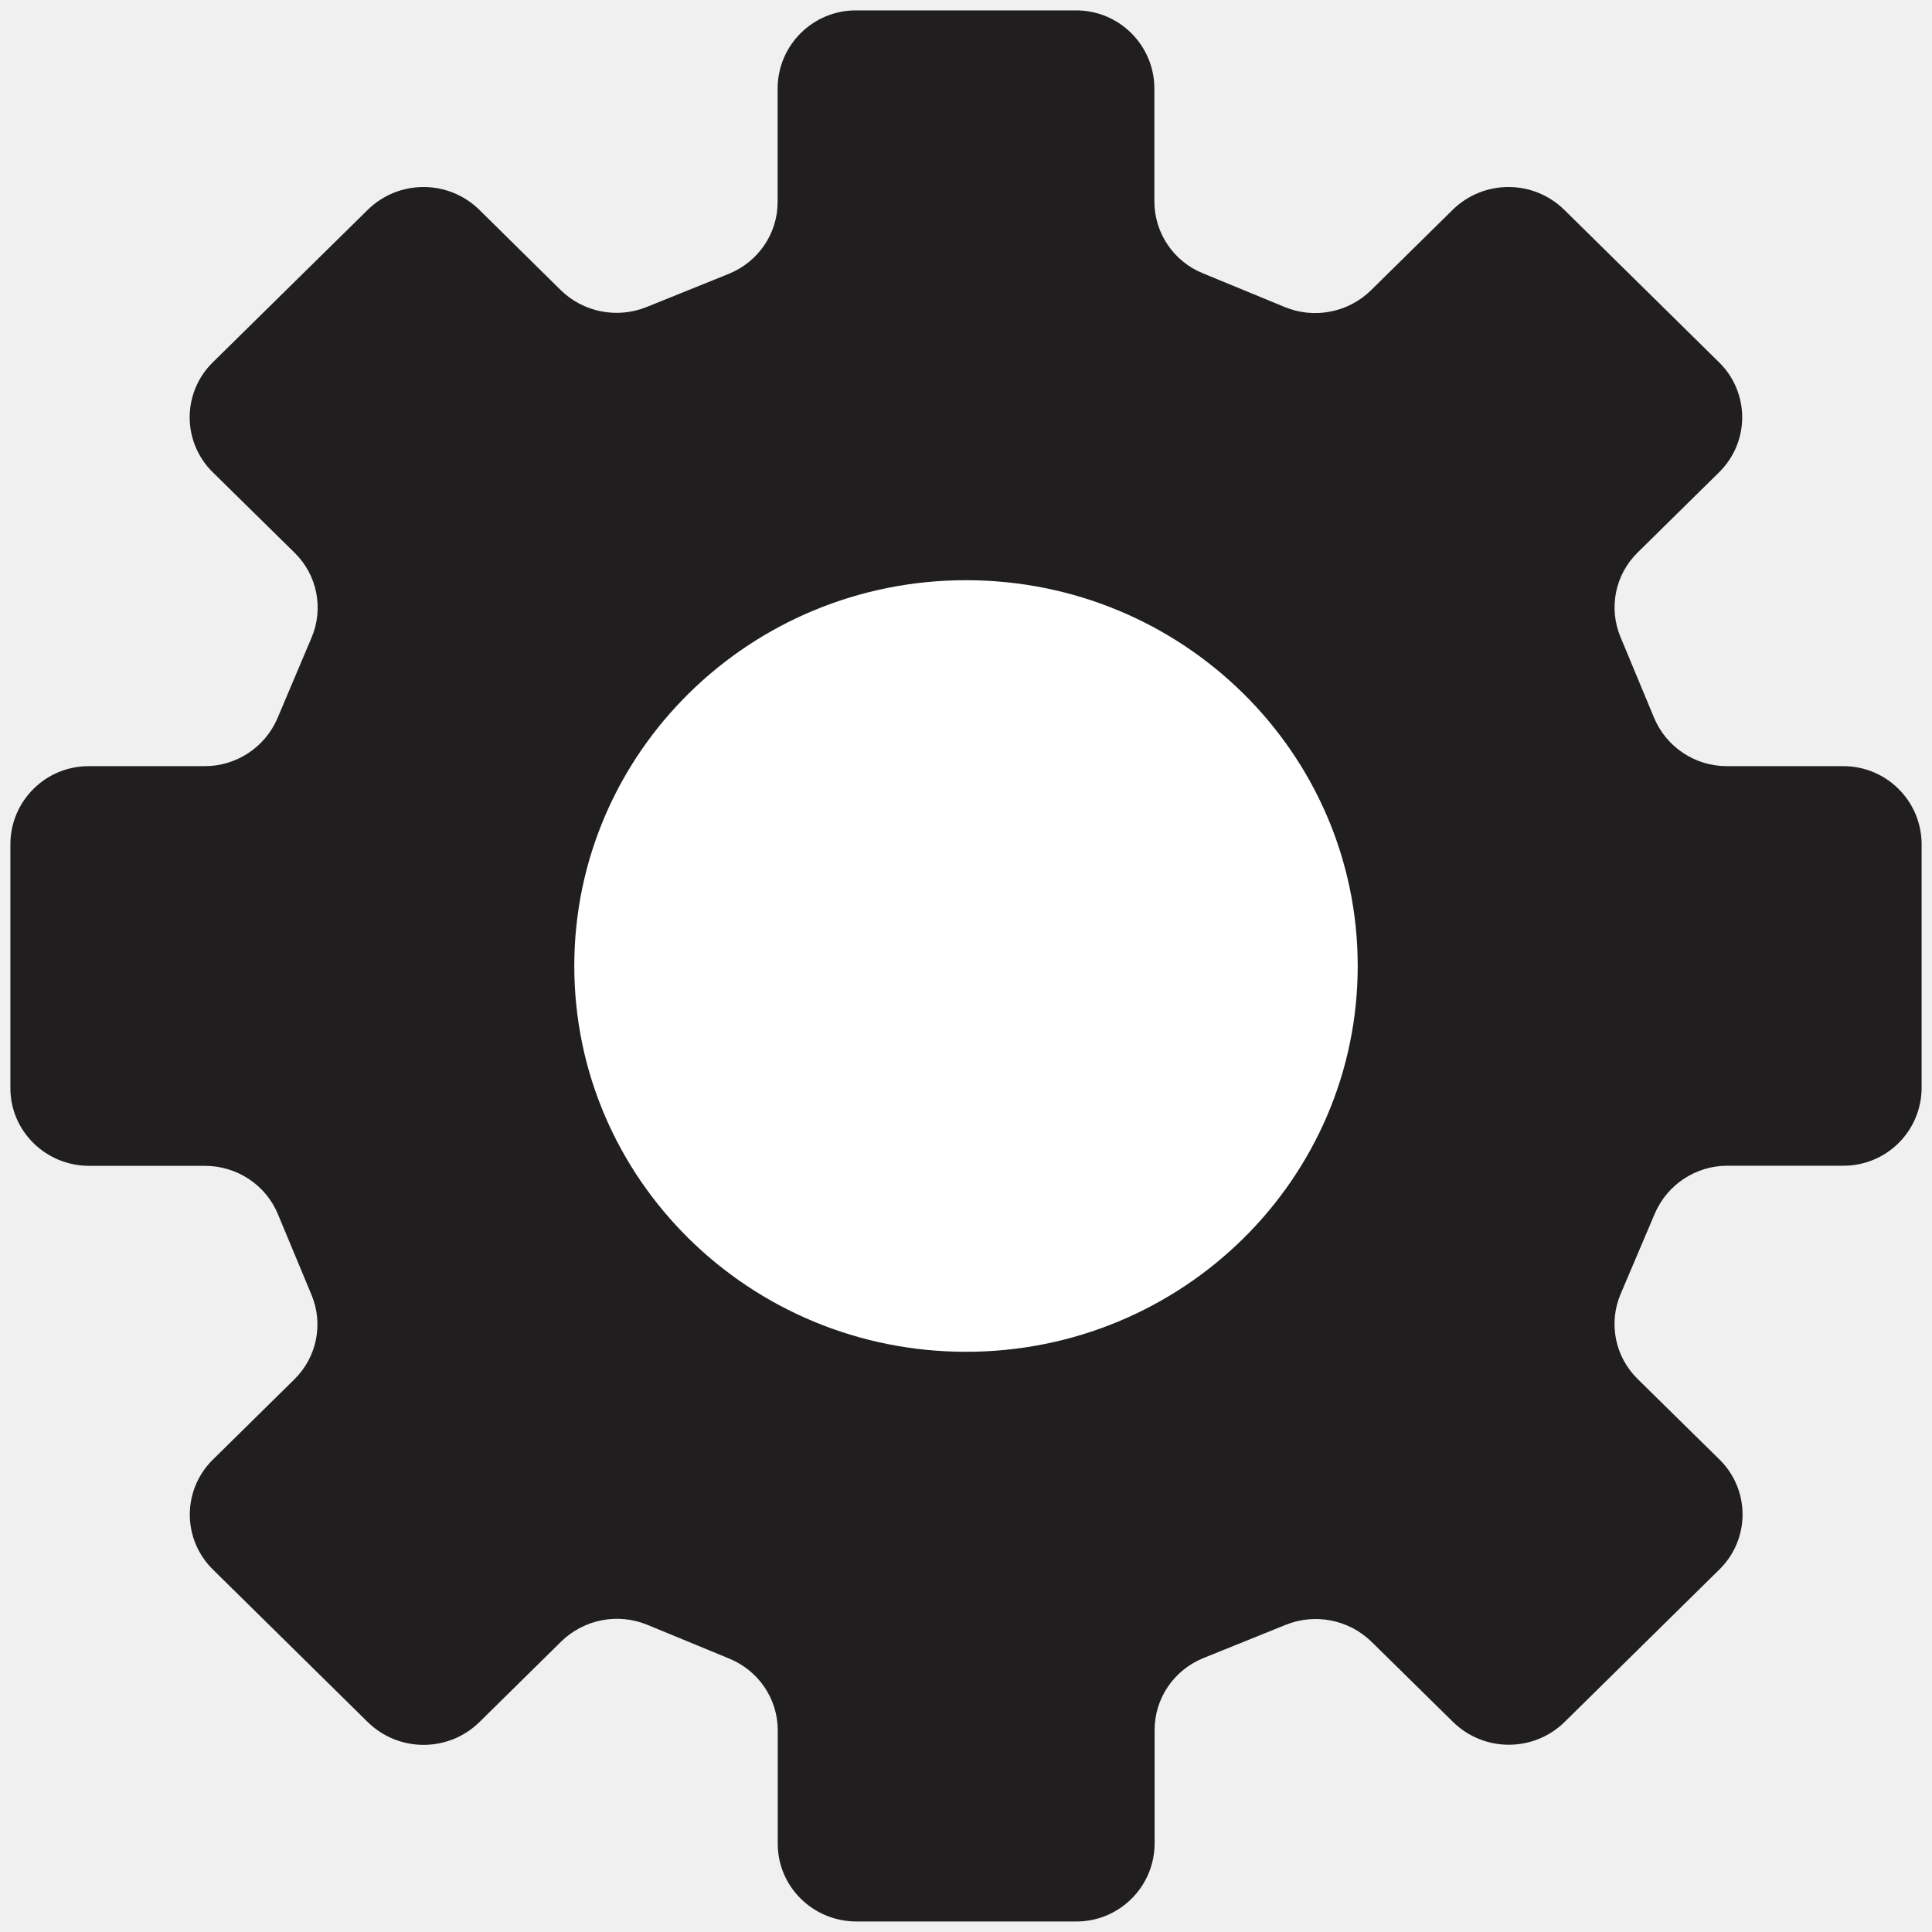
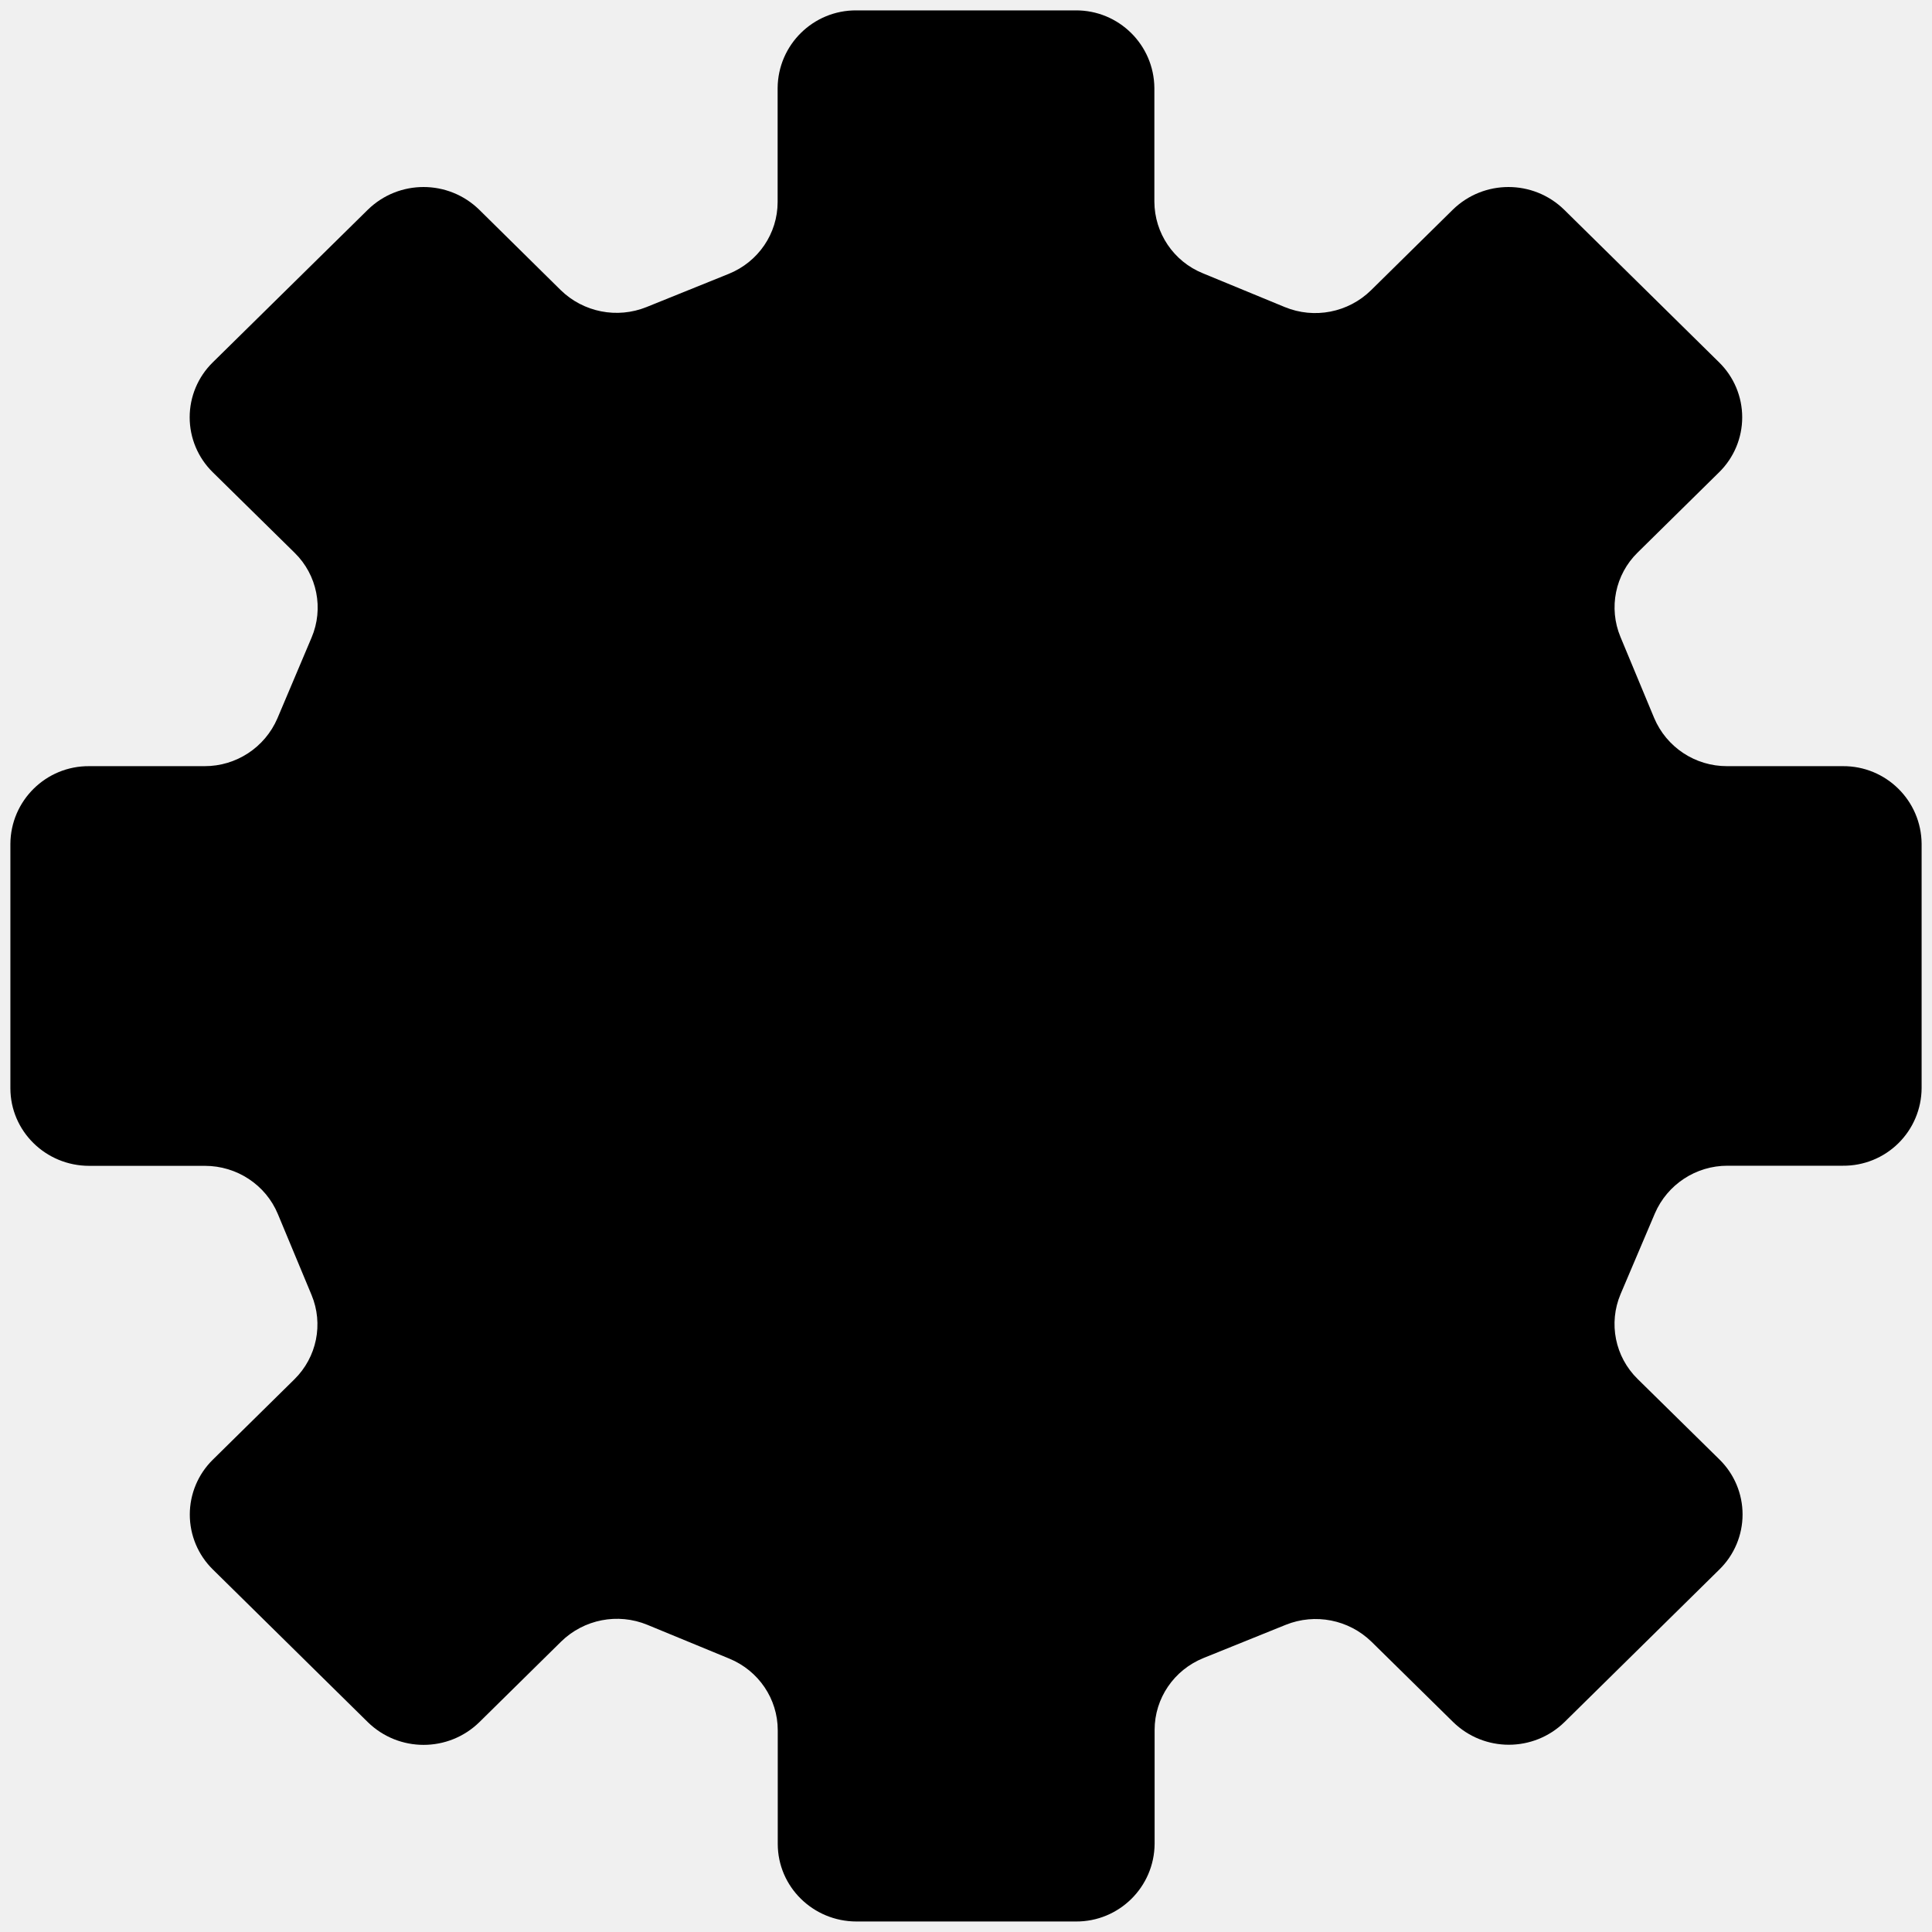
<svg xmlns="http://www.w3.org/2000/svg" viewBox="0 0 16 16">
-   <path d="M15.914 9.012V6.988a.648.648 0 0 0-.653-.643h-.958a.653.653 0 0 1-.604-.399l-.279-.671a.636.636 0 0 1 .142-.699l.675-.665a.637.637 0 0 0 0-.91l-1.283-1.264a.66.66 0 0 0-.923 0l-.677.667a.661.661 0 0 1-.714.139l-.679-.28a.643.643 0 0 1-.401-.593V.729a.648.648 0 0 0-.653-.643H7.093a.648.648 0 0 0-.653.643v.944c0 .261-.16.496-.405.595l-.681.275a.663.663 0 0 1-.71-.14l-.675-.666a.66.66 0 0 0-.923 0L1.762 3.001a.637.637 0 0 0 0 .91l.678.667a.635.635 0 0 1 .14.703l-.283.669a.655.655 0 0 1-.603.395H.739a.648.648 0 0 0-.653.643v2.024c0 .355.292.643.653.643h.958c.265 0 .504.158.604.399l.279.67c.1.24.044.516-.142.699l-.675.665a.637.637 0 0 0 0 .91l1.283 1.264a.661.661 0 0 0 .924 0l.677-.667a.661.661 0 0 1 .714-.139l.679.28c.243.1.401.334.401.593v.941c0 .355.292.643.653.643h1.815a.648.648 0 0 0 .653-.643v-.944c0-.261.16-.496.405-.595l.681-.275a.663.663 0 0 1 .71.14l.676.665a.66.66 0 0 0 .923 0l1.283-1.264a.637.637 0 0 0 0-.91l-.678-.667a.637.637 0 0 1-.141-.703l.284-.668a.654.654 0 0 1 .602-.395h.955a.646.646 0 0 0 .652-.642z" fill="#211e1f" />
-   <ellipse cx="8" cy="8" rx="3.244" ry="3.195" fill="#fff" />
+   <path d="M15.914 9.012V6.988a.648.648 0 0 0-.653-.643h-.958a.653.653 0 0 1-.604-.399l-.279-.671a.636.636 0 0 1 .142-.699l.675-.665a.637.637 0 0 0 0-.91l-1.283-1.264a.66.66 0 0 0-.923 0l-.677.667a.661.661 0 0 1-.714.139l-.679-.28a.643.643 0 0 1-.401-.593V.729a.648.648 0 0 0-.653-.643H7.093a.648.648 0 0 0-.653.643v.944c0 .261-.16.496-.405.595l-.681.275a.663.663 0 0 1-.71-.14l-.675-.666a.66.66 0 0 0-.923 0L1.762 3.001a.637.637 0 0 0 0 .91l.678.667a.635.635 0 0 1 .14.703l-.283.669a.655.655 0 0 1-.603.395H.739a.648.648 0 0 0-.653.643v2.024c0 .355.292.643.653.643h.958c.265 0 .504.158.604.399l.279.67c.1.24.044.516-.142.699l-.675.665a.637.637 0 0 0 0 .91l1.283 1.264a.661.661 0 0 0 .924 0l.677-.667a.661.661 0 0 1 .714-.139l.679.28c.243.1.401.334.401.593v.941c0 .355.292.643.653.643h1.815a.648.648 0 0 0 .653-.643v-.944c0-.261.16-.496.405-.595l.681-.275a.663.663 0 0 1 .71.14l.676.665a.66.66 0 0 0 .923 0l1.283-1.264a.637.637 0 0 0 0-.91l-.678-.667a.637.637 0 0 1-.141-.703l.284-.668a.654.654 0 0 1 .602-.395h.955a.646.646 0 0 0 .652-.642z" />
+   <ellipse cx="8" cy="8" rx="3.244" ry="3.195" />
</svg>
